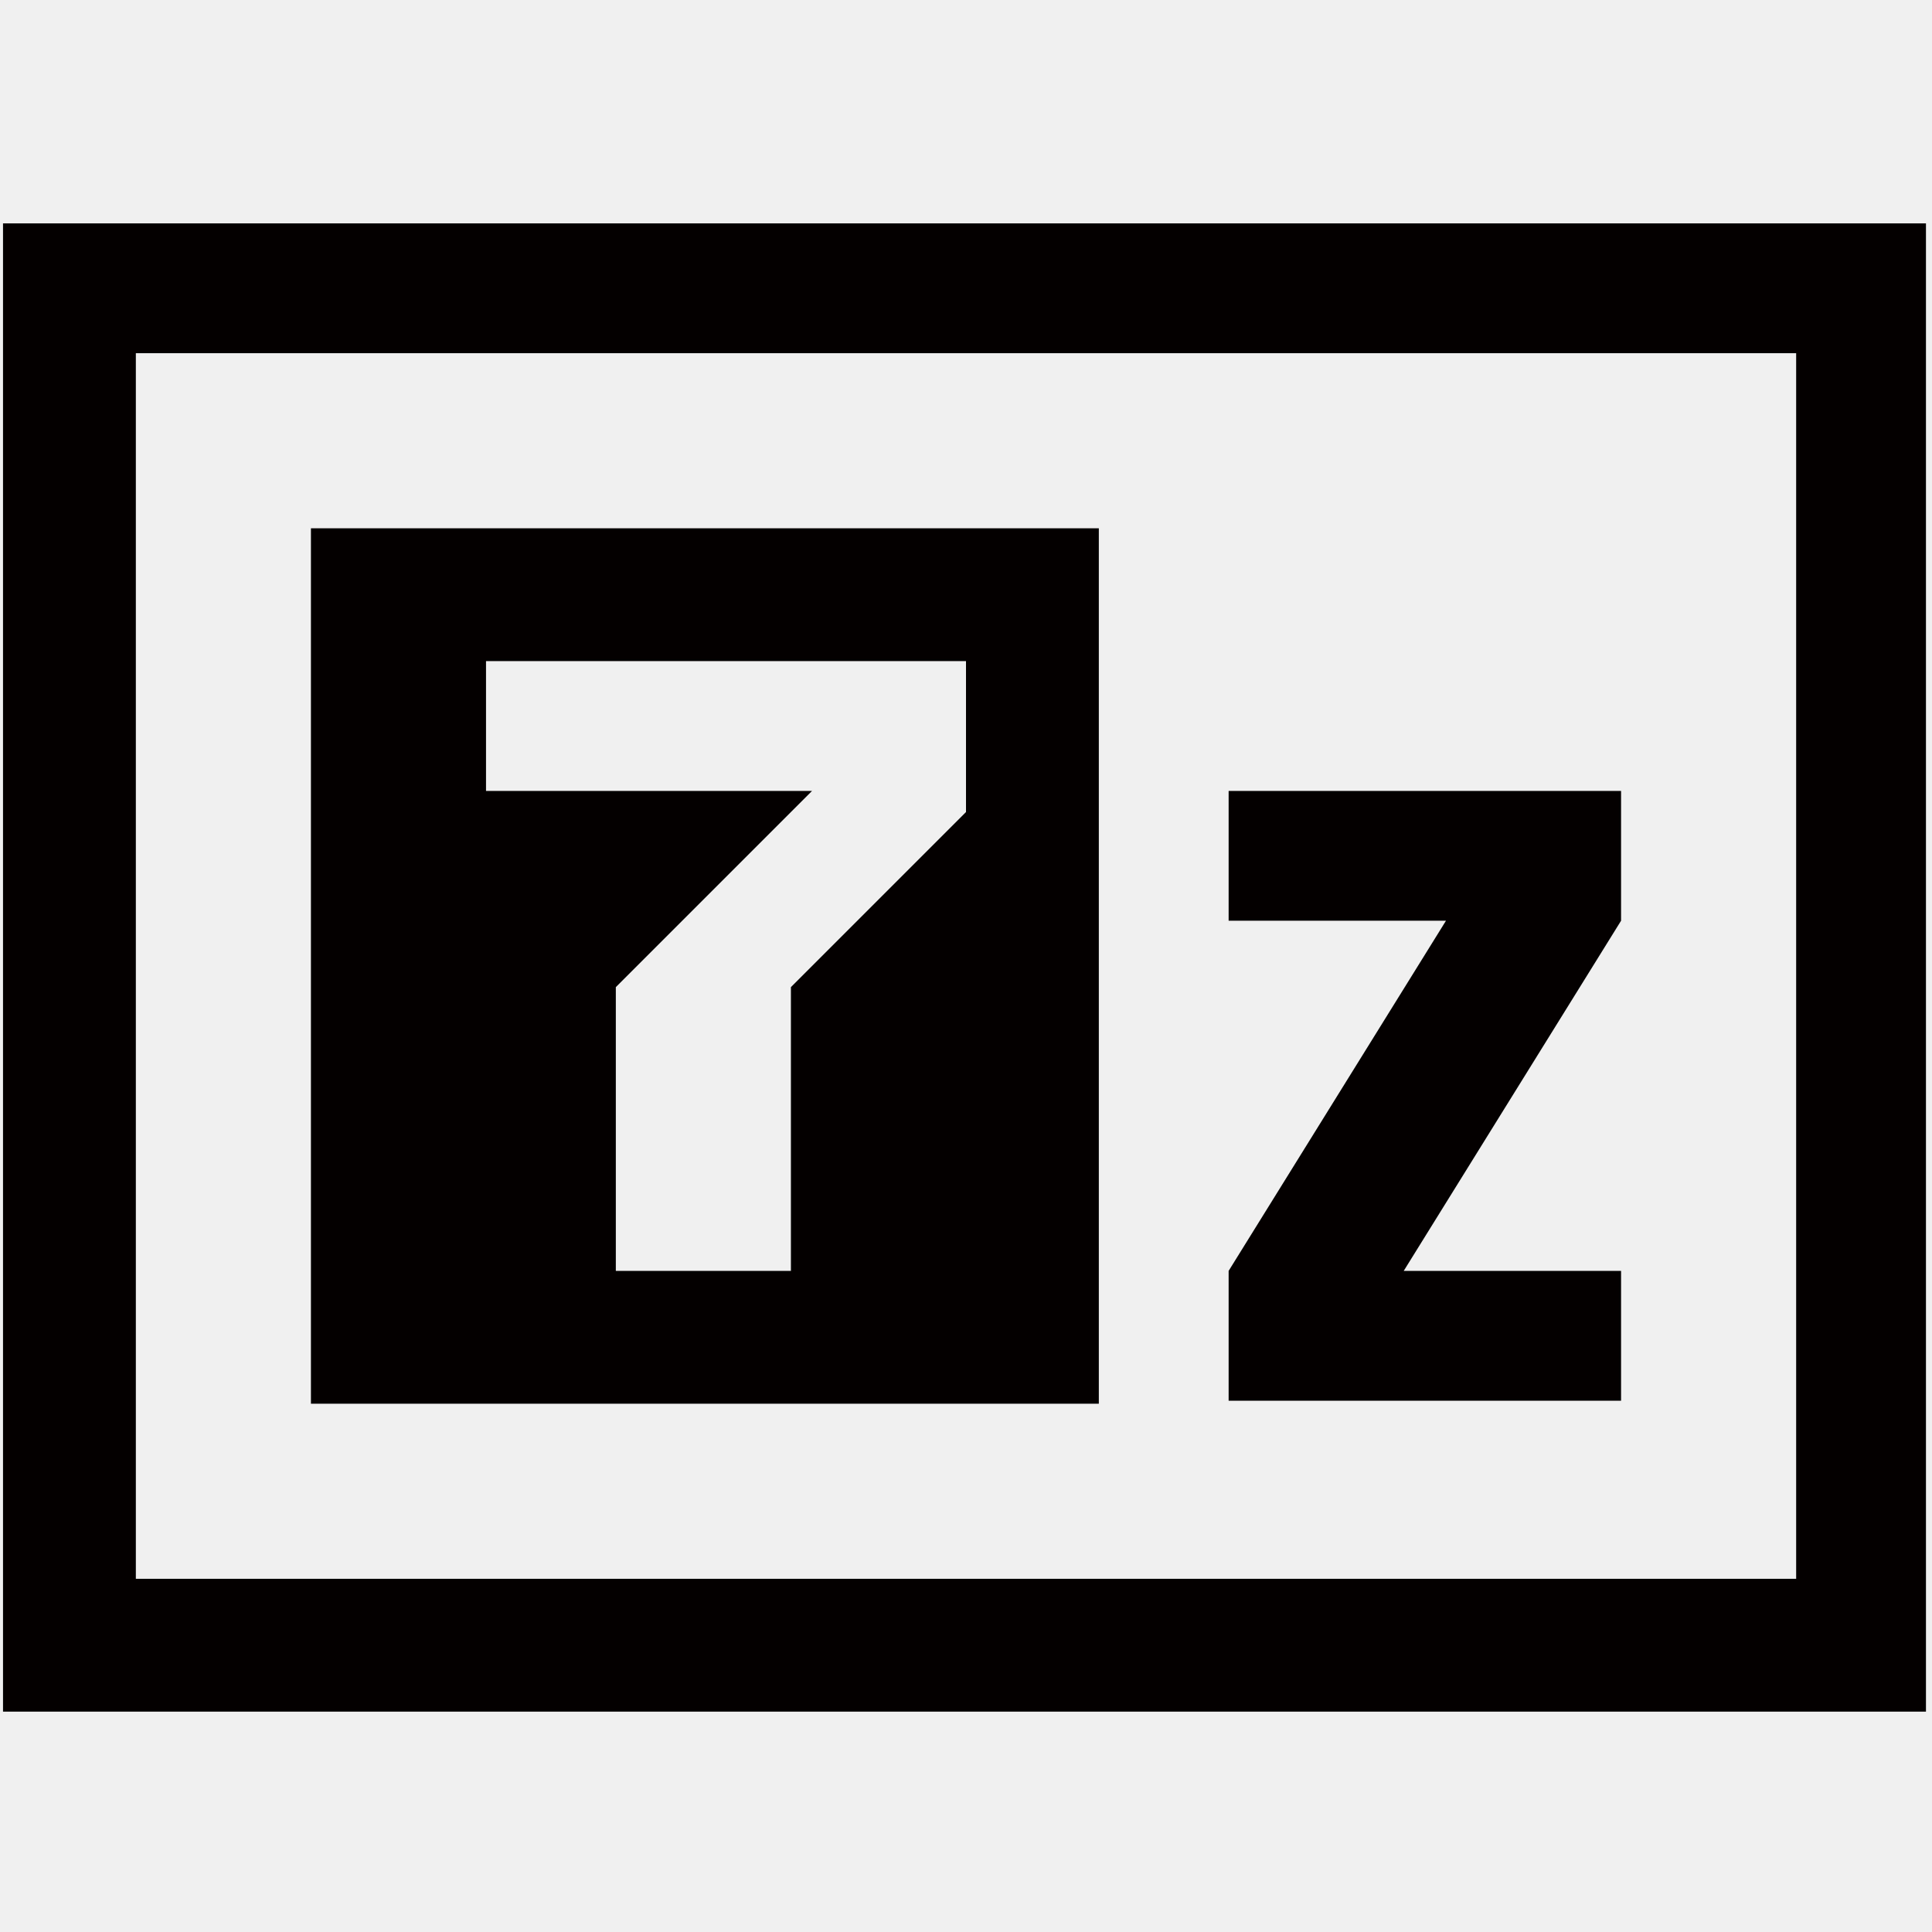
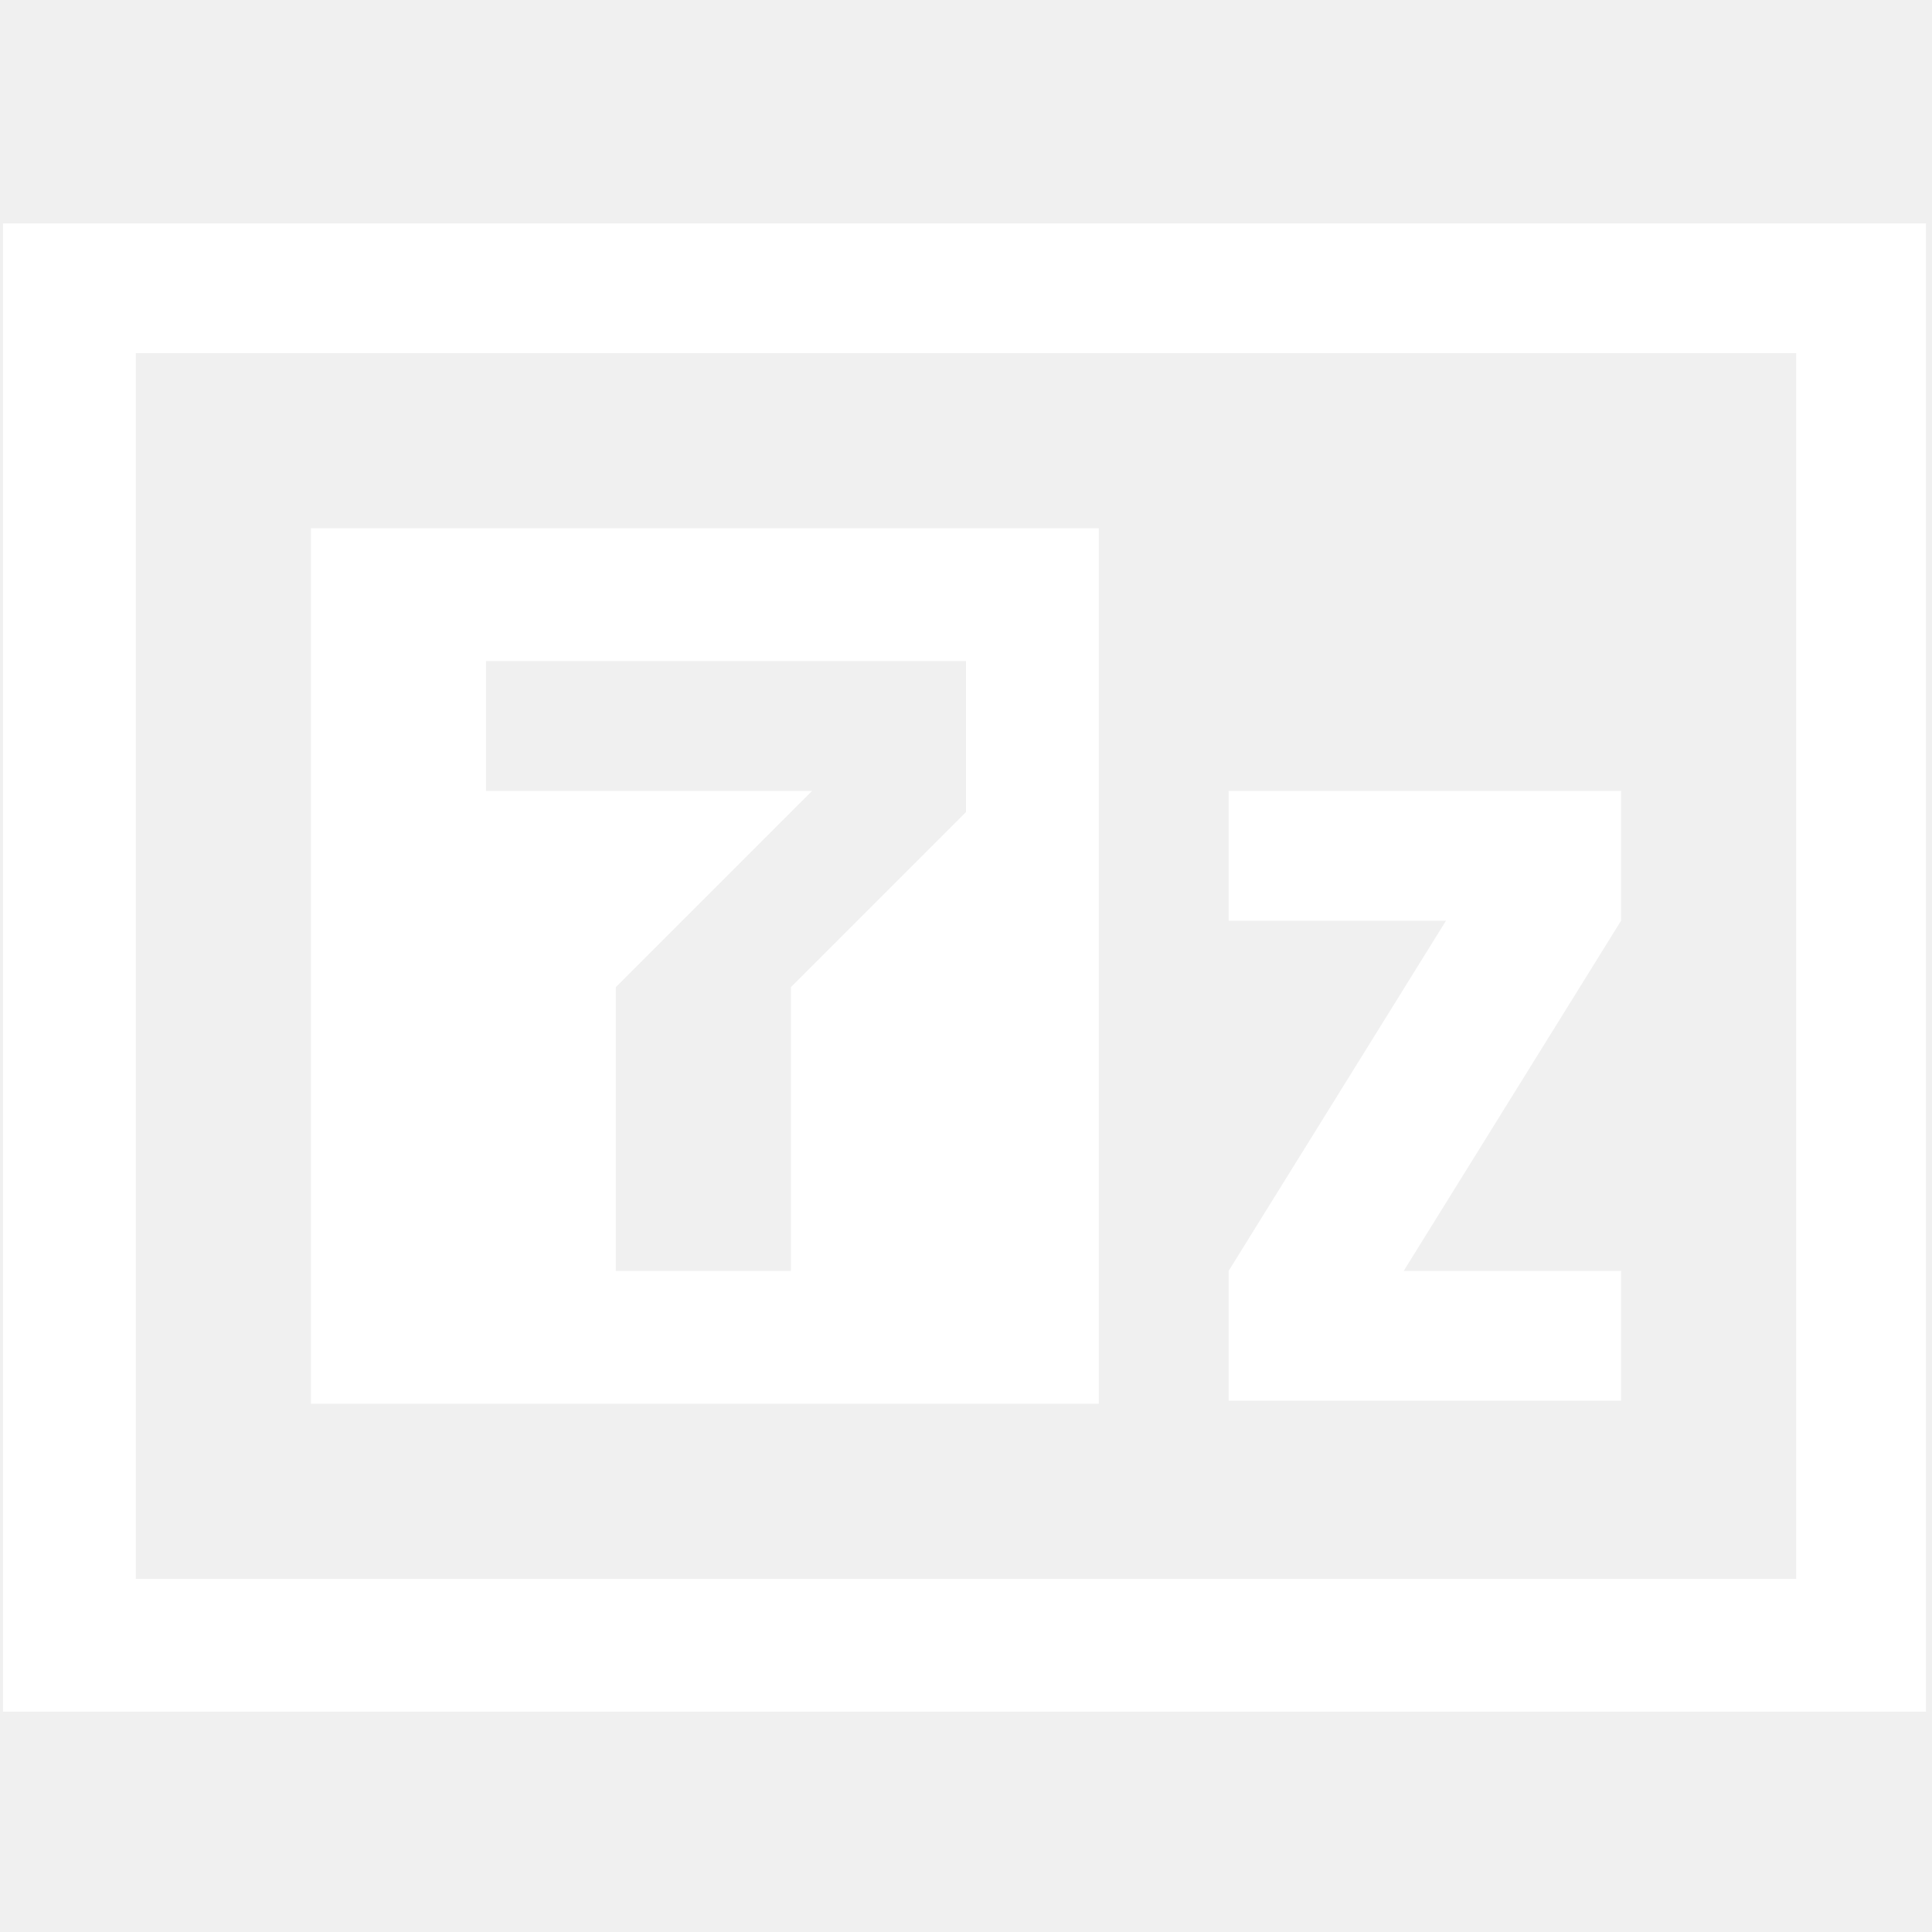
<svg xmlns="http://www.w3.org/2000/svg" version="1.1" id="图层_1" x="0px" y="0px" viewBox="0 0 64 64" style="enable-background:new 0 0 64 64;" xml:space="preserve">
  <style type="text/css">
- 	.st0{fill:#040000;}
+ 	.st0{fill:#FFFFFF;}
</style>
  <path class="st0" d="M0.1,7.4h63.7v49.3H0.1V7.4z M4.5,11.7v40.6h55V11.7H4.5z" />
  <path class="st0" d="M10.3,17.5v29h26.1v-29H10.3z M32,26.2v0.7l-5.8,5.8v9.4h-5.8v-9.4l6.5-6.5H16.1v-4.3H32V26.2z M53.7,26.2h-13  v4.3h7.2l-7.2,11.6v4.3h13v-4.3h-7.2l7.2-11.6" />
</svg>
